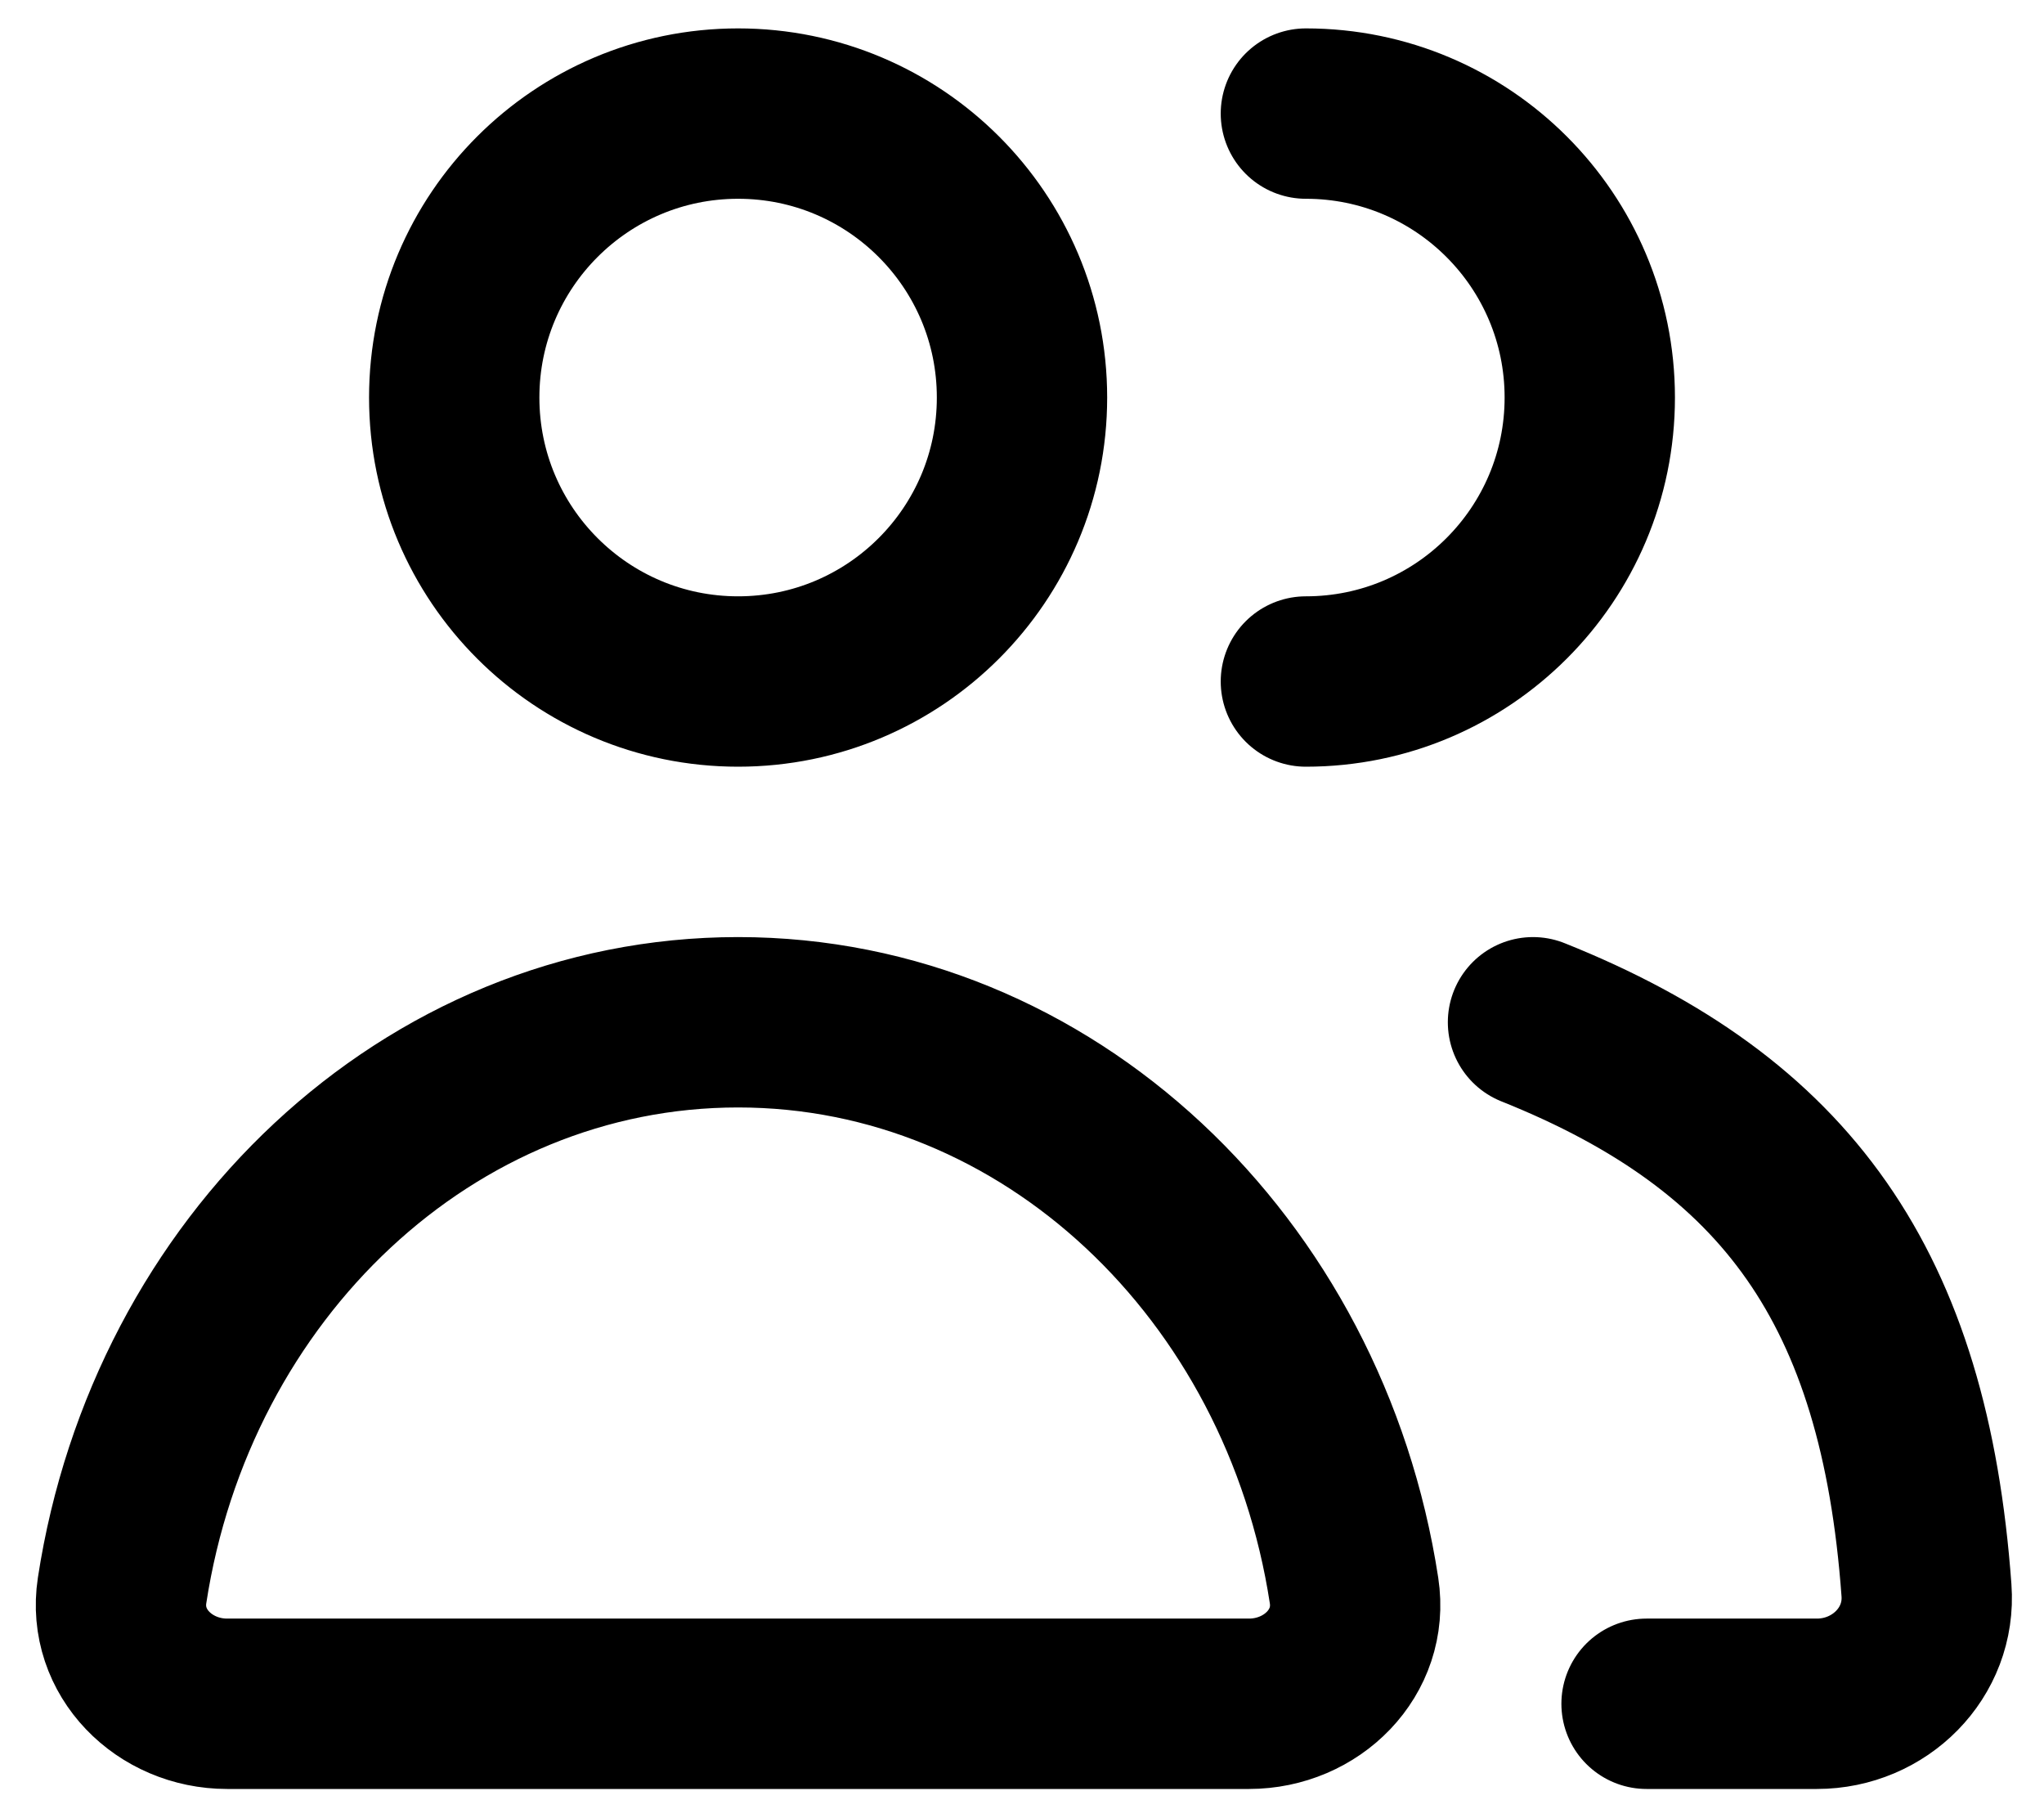
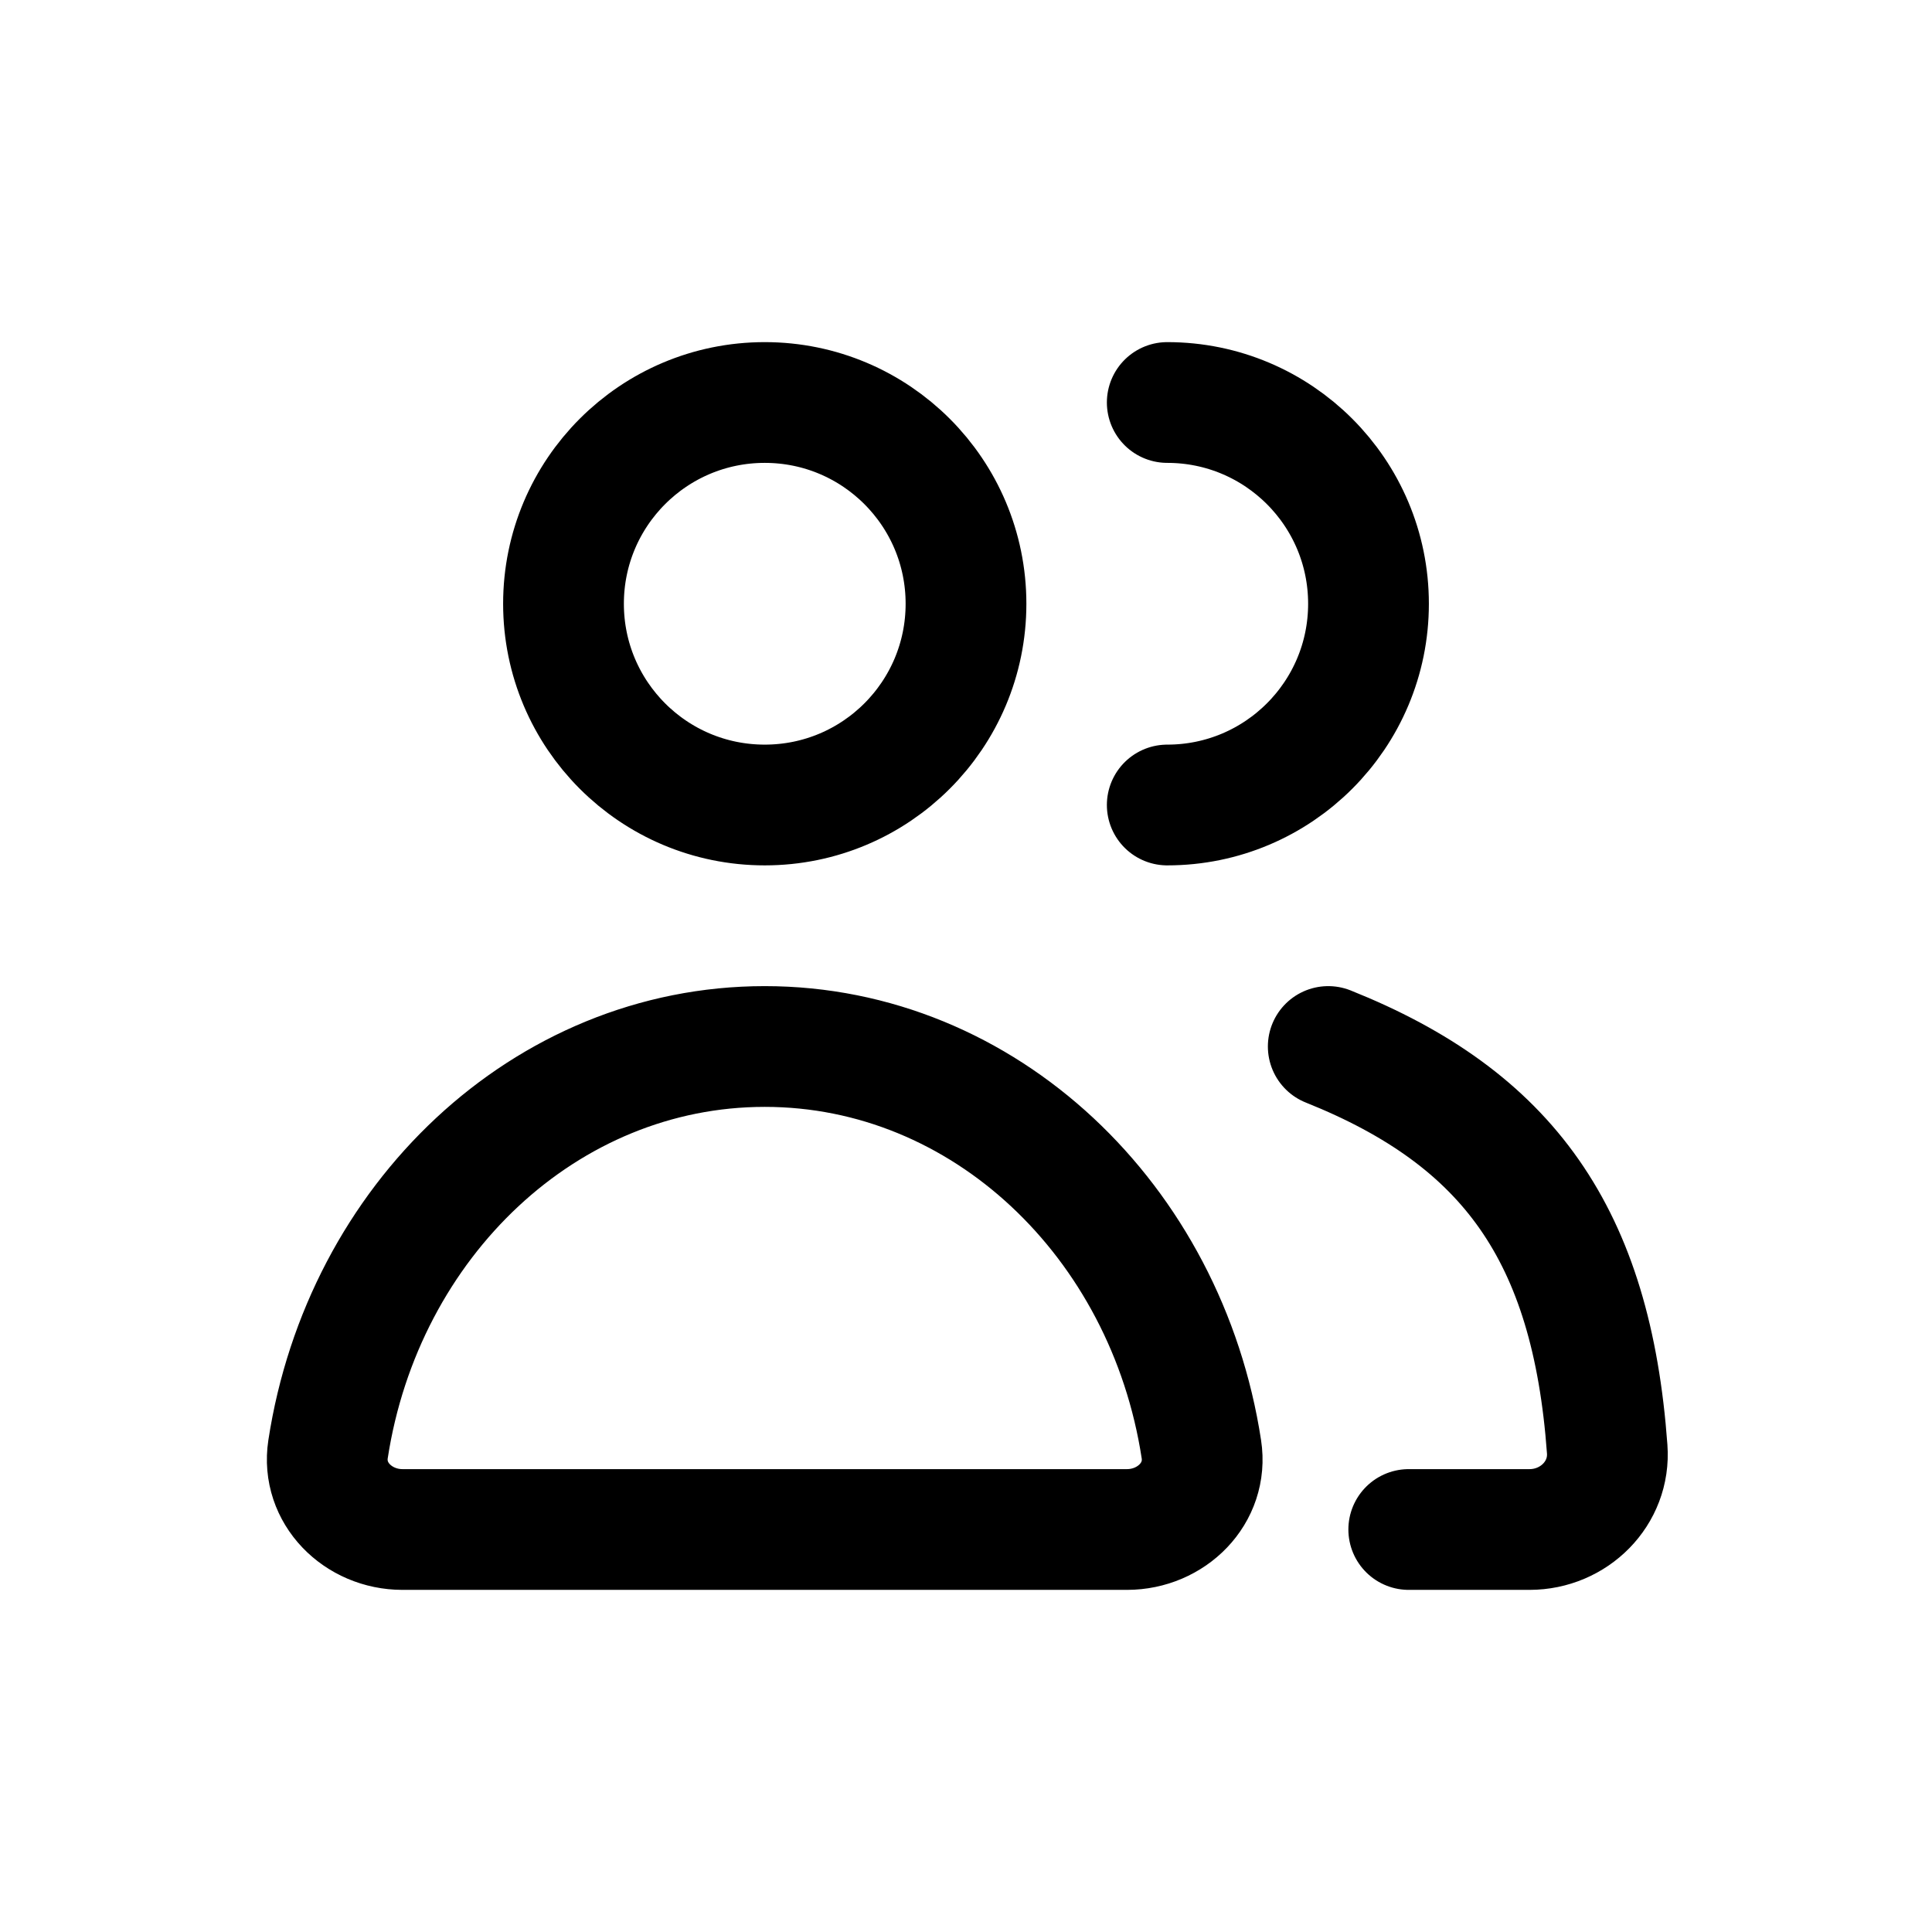
- <svg xmlns="http://www.w3.org/2000/svg" width="18" height="16" viewBox="0 0 18 16" fill="none">
-   <path d="M11.5 6C12.881 6 14 4.881 14 3.5C14 2.119 12.881 1 11.5 1M14.5 15H16C16.552 15 17.006 14.551 16.965 14C16.771 11.336 15.735 9.894 13.5 9M9 3.5C9 4.881 7.881 6 6.5 6C5.119 6 4 4.881 4 3.5C4 2.119 5.119 1 6.5 1C7.881 1 9 2.119 9 3.5ZM6.5 15C8.919 15 9.811 15 10.999 15C11.552 15 12.008 14.549 11.924 14.003C11.489 11.164 9.226 9 6.5 9C3.773 9 1.51 11.164 1.075 14.003C0.992 14.549 1.448 15 2 15C3.189 15 4.081 15 6.5 15Z" stroke="black" stroke-width="1.5" stroke-linecap="round" stroke-linejoin="round" />
+ <svg xmlns="http://www.w3.org/2000/svg" width="24" height="24" viewBox="0 0 24 24" fill="none">
+   <path d="M14.5 10C15.881 10 17 8.881 17 7.5C17 6.119 15.881 5 14.5 5M17.5 19H19C19.552 19 20.006 18.551 19.965 18C19.771 15.336 18.735 13.894 16.5 13M12 7.5C12 8.881 10.881 10 9.5 10C8.119 10 7 8.881 7 7.5C7 6.119 8.119 5 9.5 5C10.881 5 12 6.119 12 7.5ZM9.5 19C11.919 19 12.811 19 13.999 19C14.552 19 15.008 18.549 14.924 18.003C14.489 15.164 12.226 13 9.5 13C6.774 13 4.51 15.164 4.075 18.003C3.992 18.549 4.448 19 5 19C6.189 19 7.081 19 9.5 19Z" stroke="black" stroke-width="1.5" stroke-linecap="round" stroke-linejoin="round" />
</svg>
